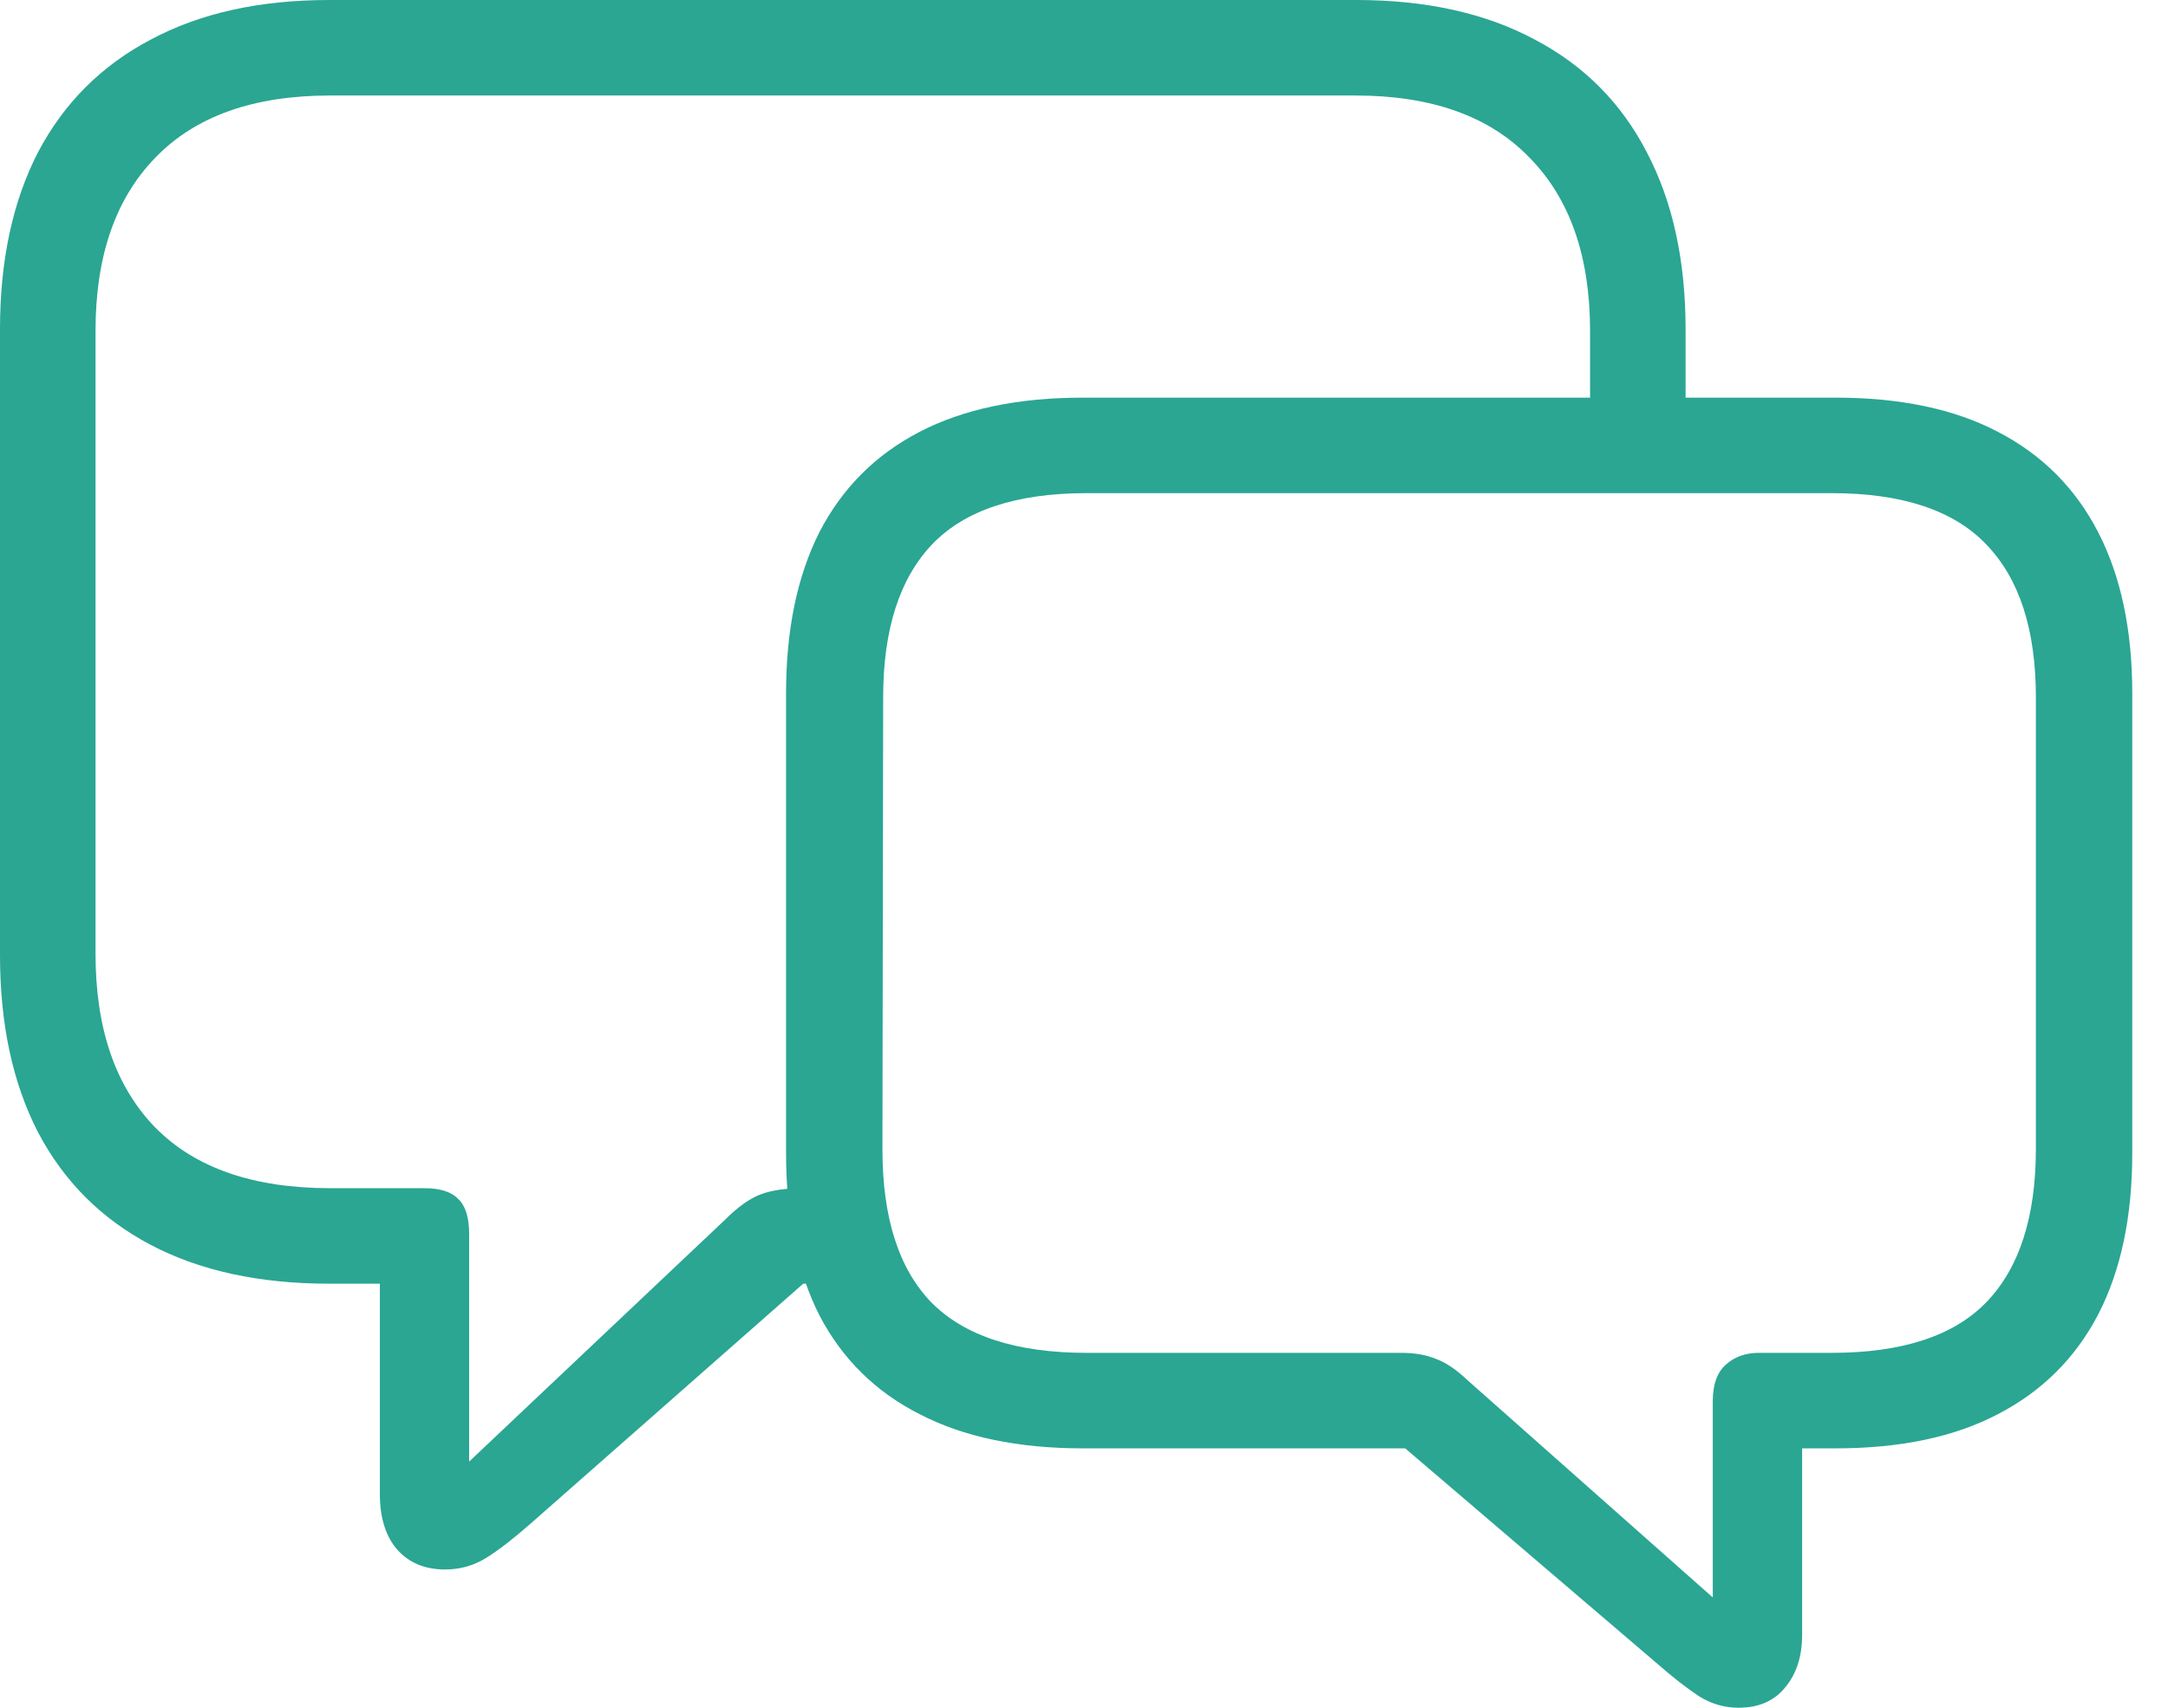
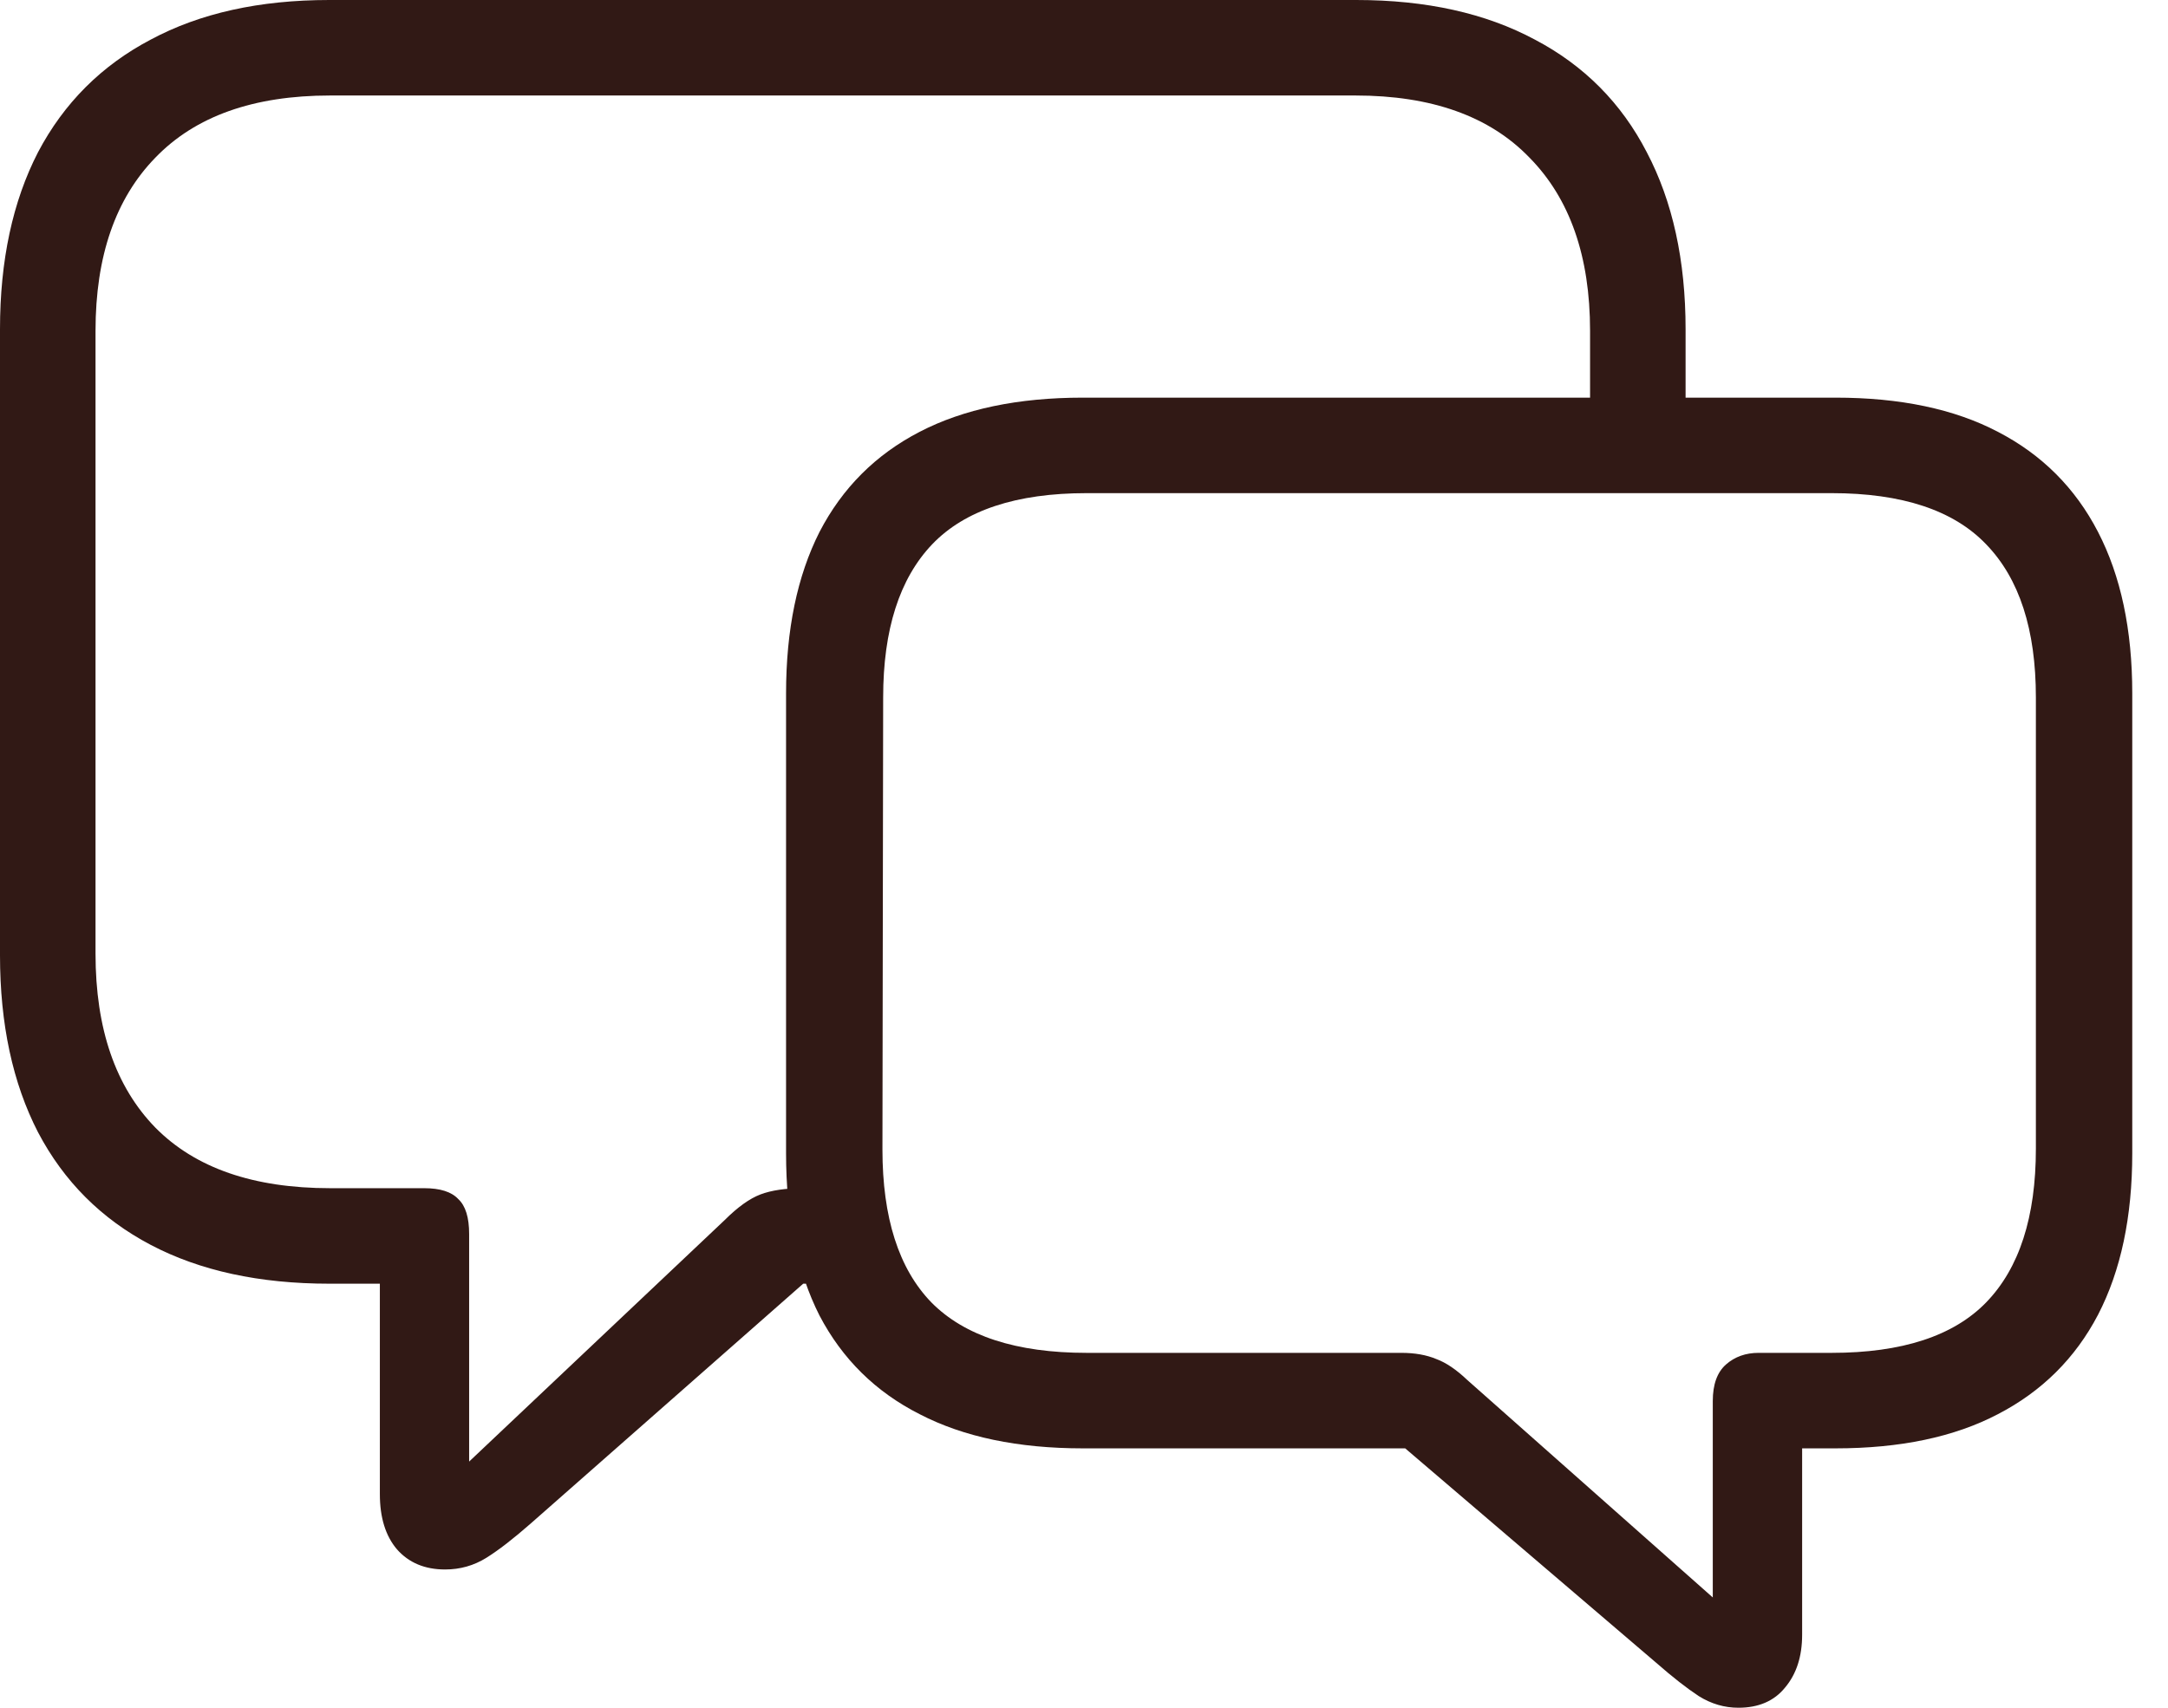
<svg xmlns="http://www.w3.org/2000/svg" width="33" height="26" viewBox="0 0 33 26" fill="none">
-   <path d="M13.372 19.544H12.226L8.075 23.198C7.815 23.426 7.591 23.6 7.402 23.718C7.212 23.836 7.003 23.895 6.775 23.895C6.467 23.895 6.223 23.793 6.042 23.588C5.868 23.383 5.782 23.103 5.782 22.748V19.544H5.013C3.949 19.544 3.043 19.347 2.294 18.953C1.545 18.559 0.973 17.988 0.579 17.239C0.193 16.49 0 15.591 0 14.543V5.013C0 3.965 0.193 3.066 0.579 2.317C0.973 1.569 1.545 0.997 2.294 0.603C3.043 0.201 3.949 0 5.013 0H20.644C21.708 0 22.614 0.201 23.363 0.603C24.112 0.997 24.68 1.569 25.066 2.317C25.46 3.066 25.657 3.965 25.657 5.013V7.07H24.203V5.037C24.203 3.902 23.895 3.023 23.281 2.4C22.674 1.77 21.791 1.454 20.632 1.454H5.025C3.858 1.454 2.972 1.77 2.365 2.4C1.758 3.023 1.454 3.902 1.454 5.037V14.519C1.454 15.662 1.758 16.545 2.365 17.168C2.972 17.783 3.858 18.09 5.025 18.09H6.456C6.7 18.09 6.873 18.145 6.976 18.256C7.086 18.358 7.141 18.535 7.141 18.788V22.252L11.031 18.575C11.228 18.378 11.41 18.248 11.575 18.185C11.741 18.122 11.958 18.09 12.226 18.09H12.935L13.372 19.544ZM16.482 22.051C15.497 22.051 14.669 21.878 13.999 21.531C13.329 21.192 12.821 20.691 12.474 20.029C12.135 19.359 11.965 18.535 11.965 17.558V10.558C11.965 9.589 12.135 8.769 12.474 8.099C12.821 7.429 13.329 6.921 13.999 6.574C14.669 6.227 15.497 6.054 16.482 6.054H27.939C28.924 6.054 29.748 6.227 30.41 6.574C31.08 6.921 31.589 7.429 31.935 8.099C32.282 8.769 32.456 9.589 32.456 10.558V17.558C32.456 18.527 32.282 19.347 31.935 20.017C31.589 20.679 31.08 21.184 30.41 21.531C29.748 21.878 28.924 22.051 27.939 22.051H27.431V24.889C27.431 25.22 27.344 25.488 27.171 25.693C27.005 25.898 26.768 26 26.461 26C26.248 26 26.047 25.941 25.858 25.823C25.677 25.704 25.46 25.535 25.208 25.314L21.389 22.051H16.482ZM16.541 20.597H21.33C21.535 20.597 21.712 20.628 21.862 20.691C22.012 20.746 22.169 20.853 22.335 21.011L26.071 24.321V21.33C26.071 21.078 26.138 20.892 26.272 20.774C26.406 20.656 26.572 20.597 26.768 20.597H27.88C28.952 20.597 29.736 20.34 30.233 19.828C30.737 19.308 30.989 18.527 30.989 17.487V10.618C30.989 9.585 30.737 8.809 30.233 8.288C29.736 7.768 28.952 7.508 27.88 7.508H16.541C15.469 7.508 14.685 7.768 14.188 8.288C13.692 8.809 13.443 9.585 13.443 10.618L13.432 17.499C13.432 18.539 13.68 19.316 14.176 19.828C14.681 20.34 15.469 20.597 16.541 20.597Z" fill="#2AA693" />
+   <path d="M13.372 19.544H12.226L8.075 23.198C7.815 23.426 7.591 23.6 7.402 23.718C7.212 23.836 7.003 23.895 6.775 23.895C6.467 23.895 6.223 23.793 6.042 23.588C5.868 23.383 5.782 23.103 5.782 22.748V19.544H5.013C3.949 19.544 3.043 19.347 2.294 18.953C1.545 18.559 0.973 17.988 0.579 17.239C0.193 16.49 0 15.591 0 14.543V5.013C0 3.965 0.193 3.066 0.579 2.317C0.973 1.569 1.545 0.997 2.294 0.603C3.043 0.201 3.949 0 5.013 0H20.644C21.708 0 22.614 0.201 23.363 0.603C24.112 0.997 24.68 1.569 25.066 2.317C25.46 3.066 25.657 3.965 25.657 5.013V7.07H24.203V5.037C24.203 3.902 23.895 3.023 23.281 2.4C22.674 1.77 21.791 1.454 20.632 1.454H5.025C3.858 1.454 2.972 1.77 2.365 2.4C1.758 3.023 1.454 3.902 1.454 5.037V14.519C1.454 15.662 1.758 16.545 2.365 17.168C2.972 17.783 3.858 18.09 5.025 18.09H6.456C6.7 18.09 6.873 18.145 6.976 18.256C7.086 18.358 7.141 18.535 7.141 18.788V22.252L11.031 18.575C11.228 18.378 11.41 18.248 11.575 18.185C11.741 18.122 11.958 18.09 12.226 18.09H12.935L13.372 19.544ZM16.482 22.051C15.497 22.051 14.669 21.878 13.999 21.531C13.329 21.192 12.821 20.691 12.474 20.029C12.135 19.359 11.965 18.535 11.965 17.558V10.558C11.965 9.589 12.135 8.769 12.474 8.099C12.821 7.429 13.329 6.921 13.999 6.574C14.669 6.227 15.497 6.054 16.482 6.054H27.939C28.924 6.054 29.748 6.227 30.41 6.574C31.08 6.921 31.589 7.429 31.935 8.099C32.282 8.769 32.456 9.589 32.456 10.558V17.558C32.456 18.527 32.282 19.347 31.935 20.017C31.589 20.679 31.08 21.184 30.41 21.531C29.748 21.878 28.924 22.051 27.939 22.051H27.431V24.889C27.431 25.22 27.344 25.488 27.171 25.693C27.005 25.898 26.768 26 26.461 26C26.248 26 26.047 25.941 25.858 25.823C25.677 25.704 25.46 25.535 25.208 25.314L21.389 22.051H16.482ZM16.541 20.597H21.33C21.535 20.597 21.712 20.628 21.862 20.691C22.012 20.746 22.169 20.853 22.335 21.011L26.071 24.321V21.33C26.071 21.078 26.138 20.892 26.272 20.774C26.406 20.656 26.572 20.597 26.768 20.597H27.88C28.952 20.597 29.736 20.34 30.233 19.828C30.737 19.308 30.989 18.527 30.989 17.487V10.618C30.989 9.585 30.737 8.809 30.233 8.288C29.736 7.768 28.952 7.508 27.88 7.508H16.541C15.469 7.508 14.685 7.768 14.188 8.288C13.692 8.809 13.443 9.585 13.443 10.618L13.432 17.499C13.432 18.539 13.68 19.316 14.176 19.828C14.681 20.34 15.469 20.597 16.541 20.597Z" fill="#311915" />
</svg>
